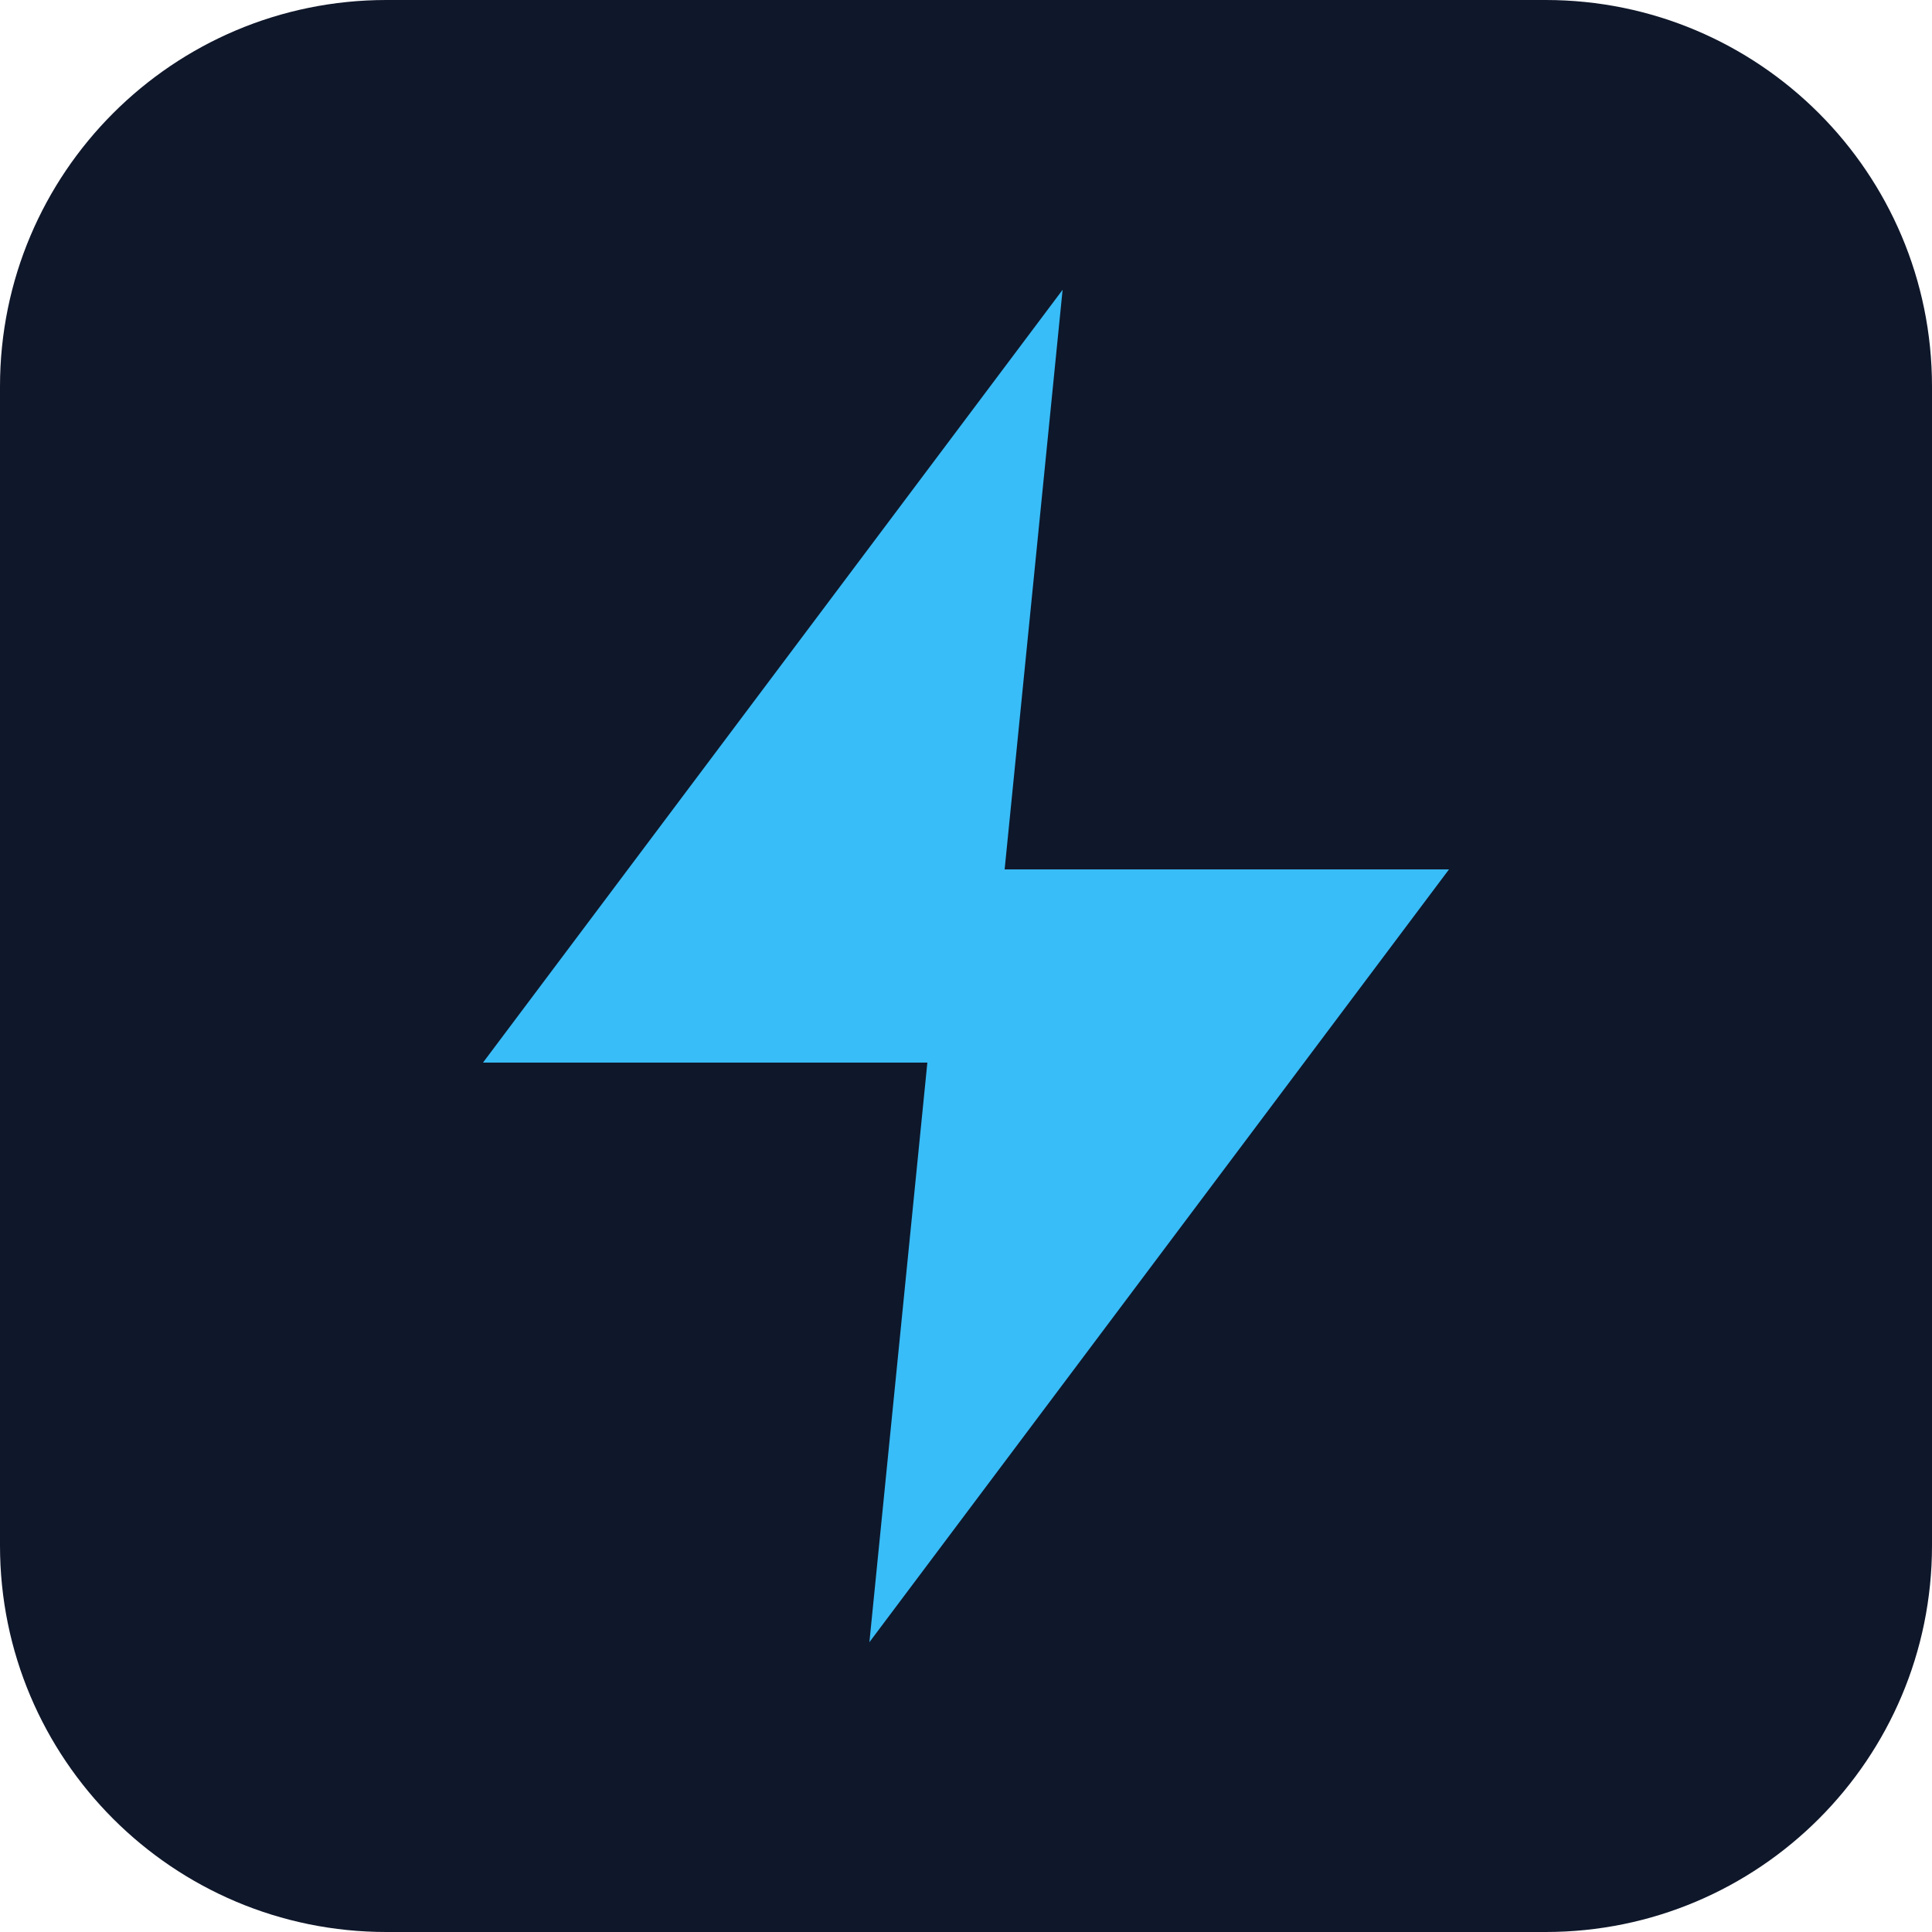
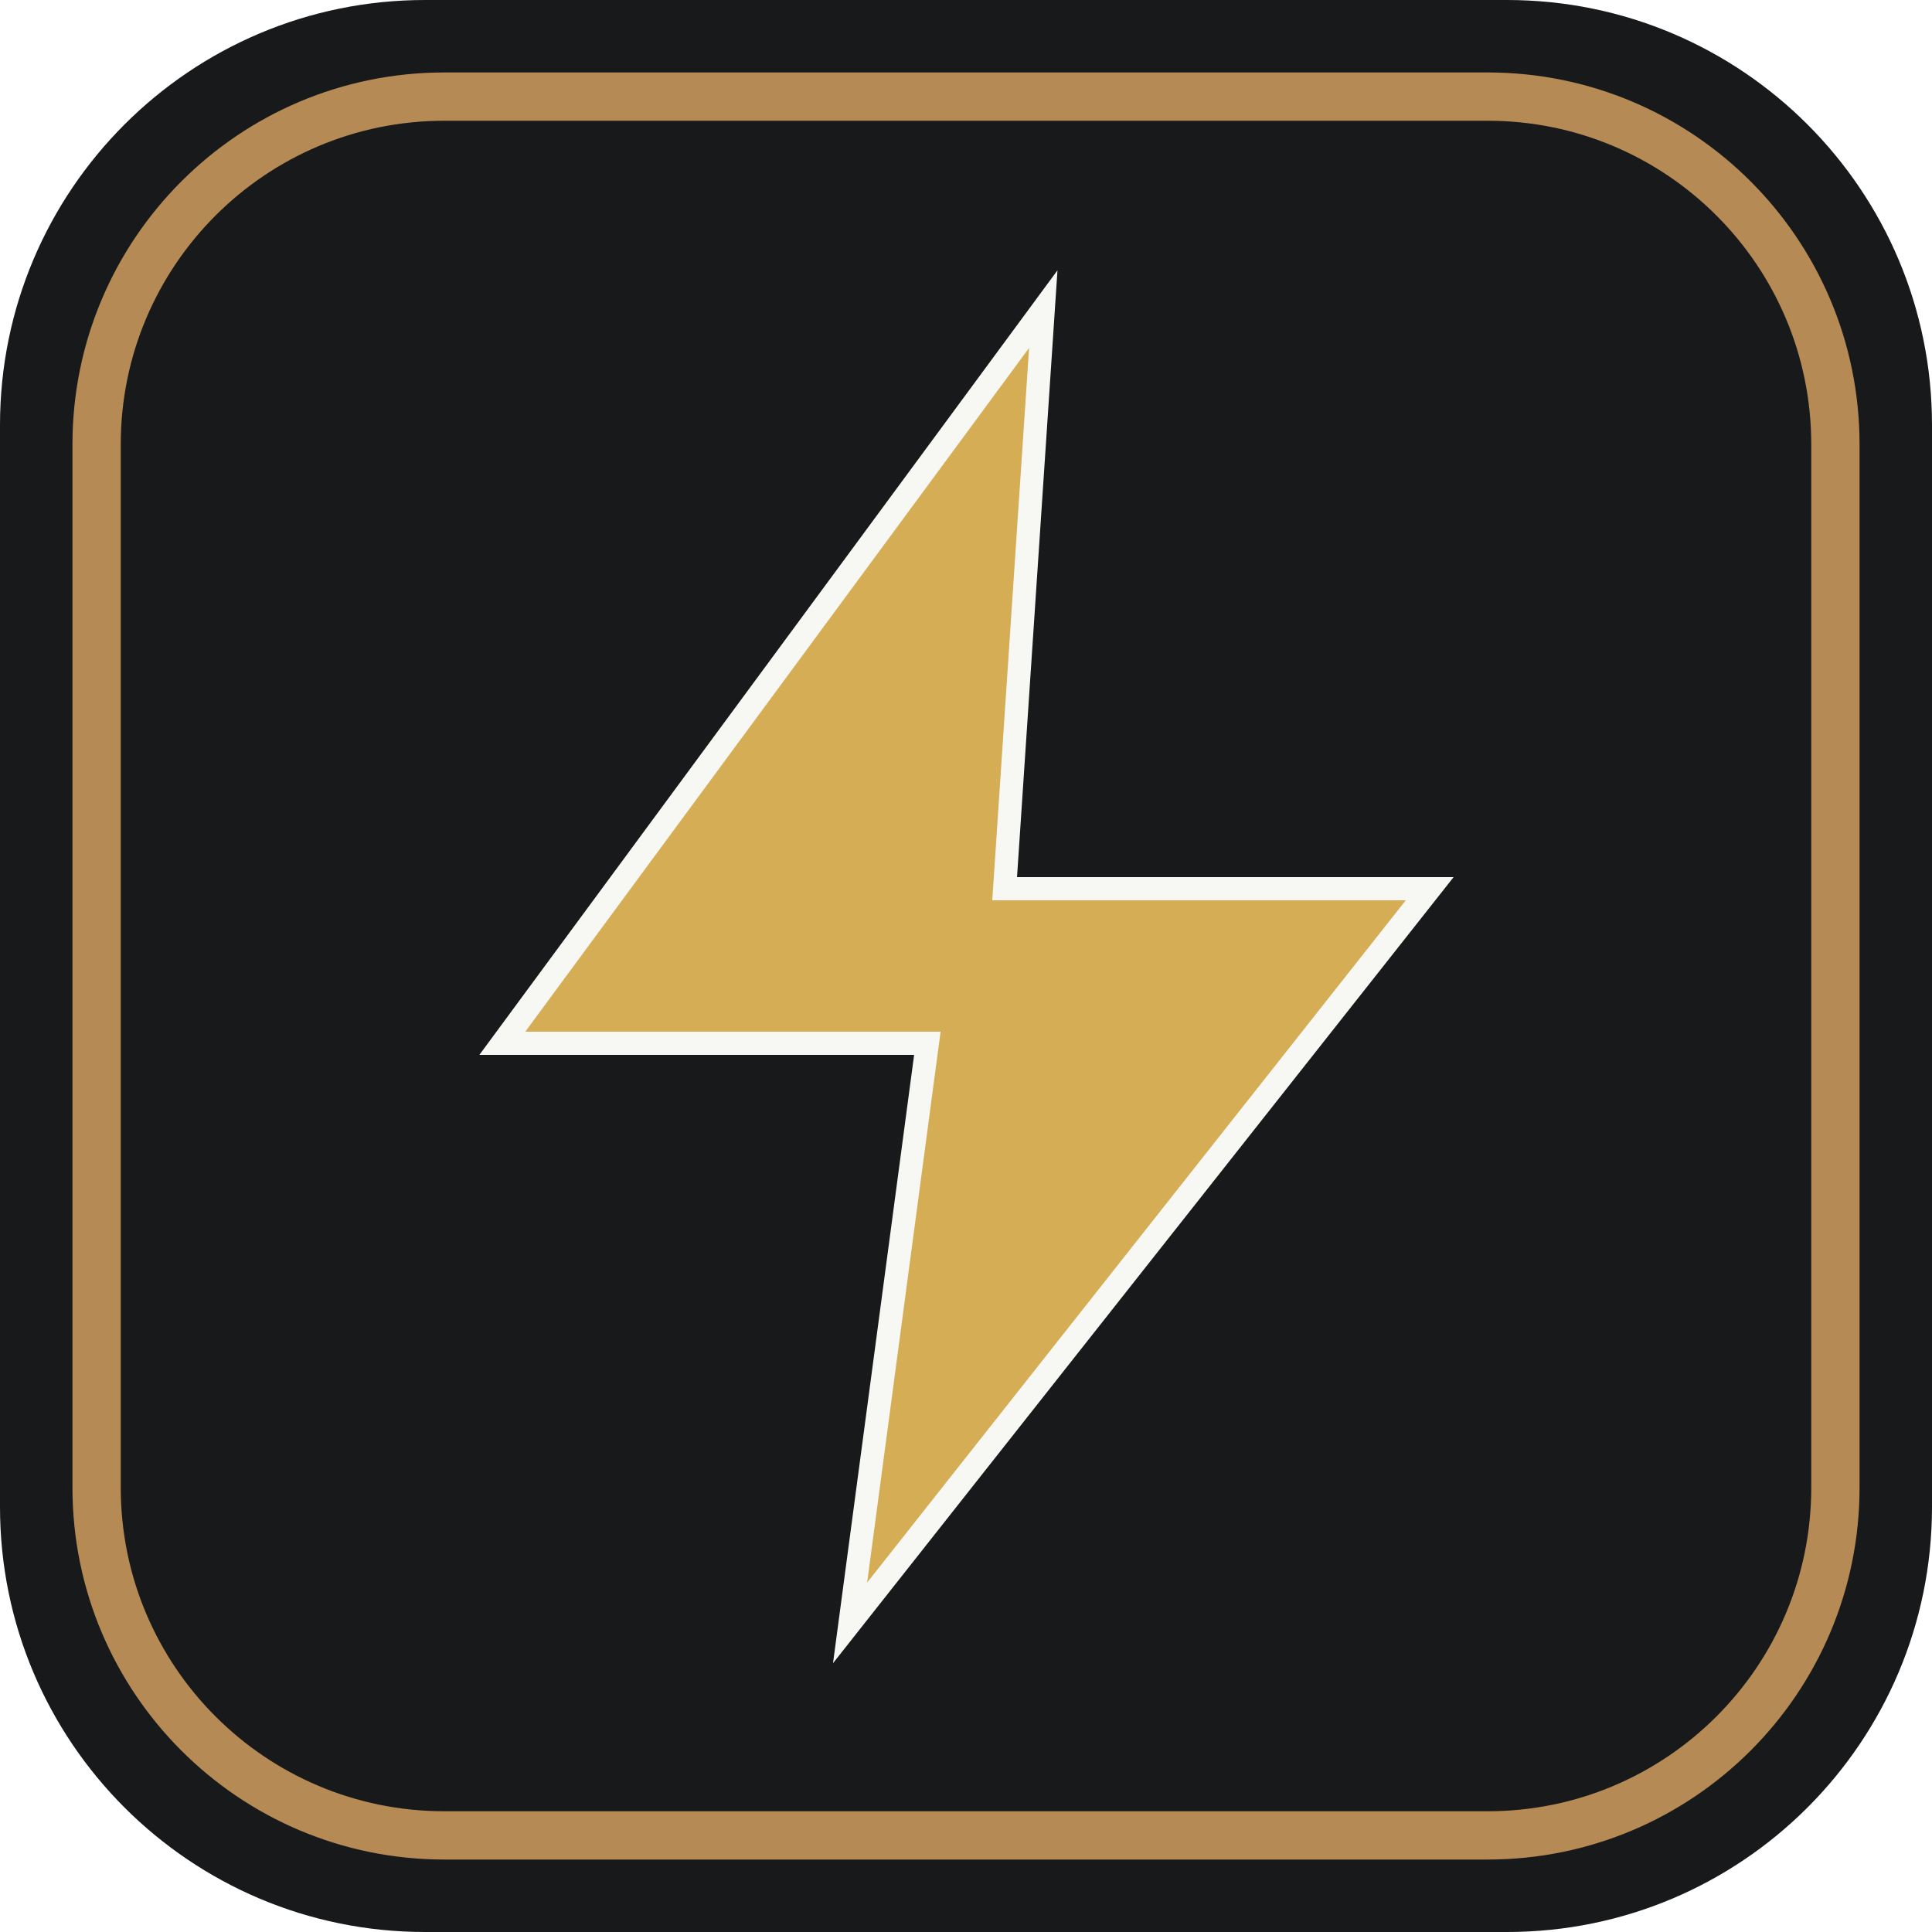
<svg xmlns="http://www.w3.org/2000/svg" viewBox="0 0 100 100">
-   <rect width="100" height="100" rx="20" fill="#0f172a" />
-   <path d="M55 15 L25 55 L48 55 L45 85 L75 45 L52 45 Z" fill="#38bdf8" />
+   <rect width="100" height="100" rx="22" fill="#17191B" />
+   <rect x="5" y="5" width="90" height="90" rx="18" fill="none" stroke="#B68A55" stroke-width="2.5" />
+   <path d="M54 16 L26 54 L48 54 L44 84 L74 46 L52 46 Z" fill="#D5AD54" stroke="#F7F7F4" stroke-width="1.2" />
</svg>
